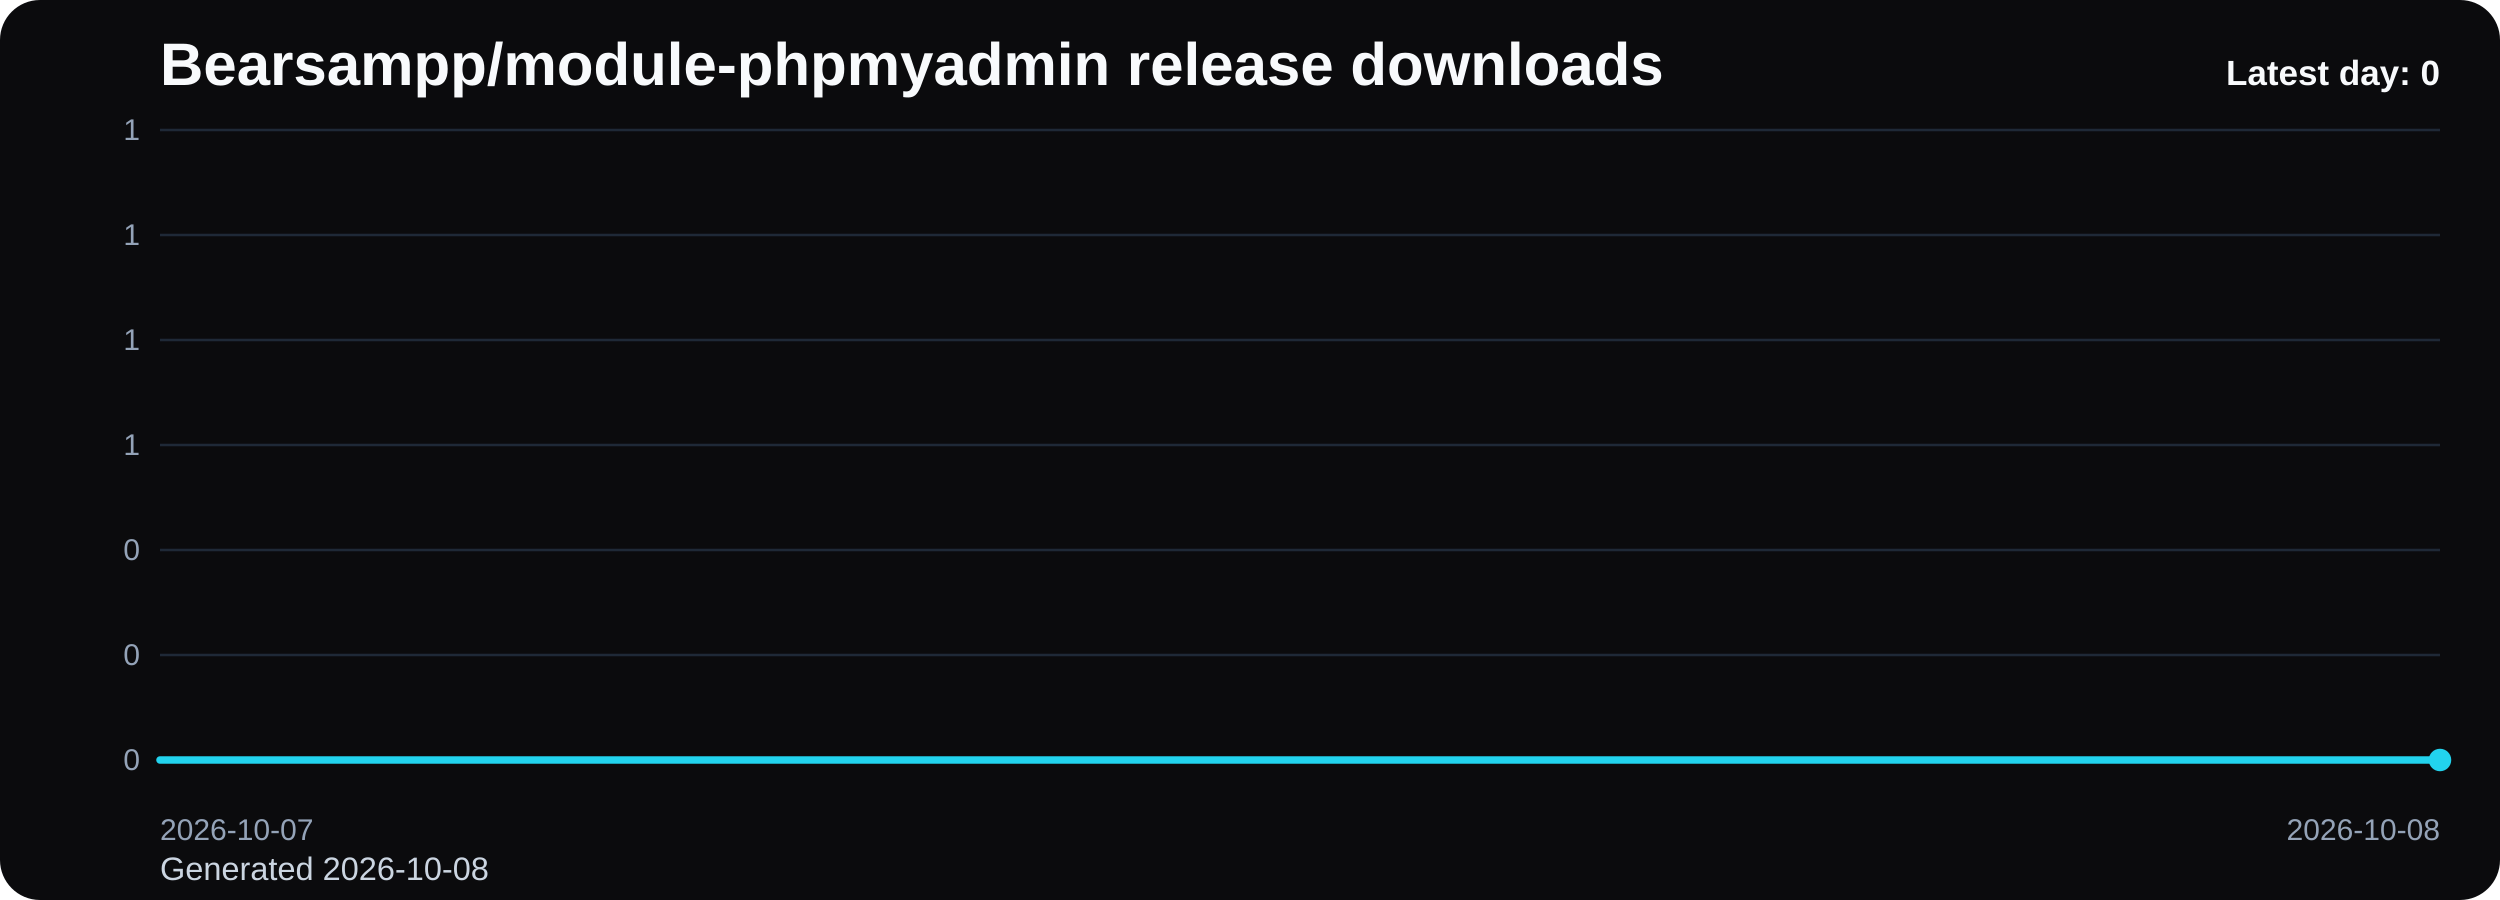
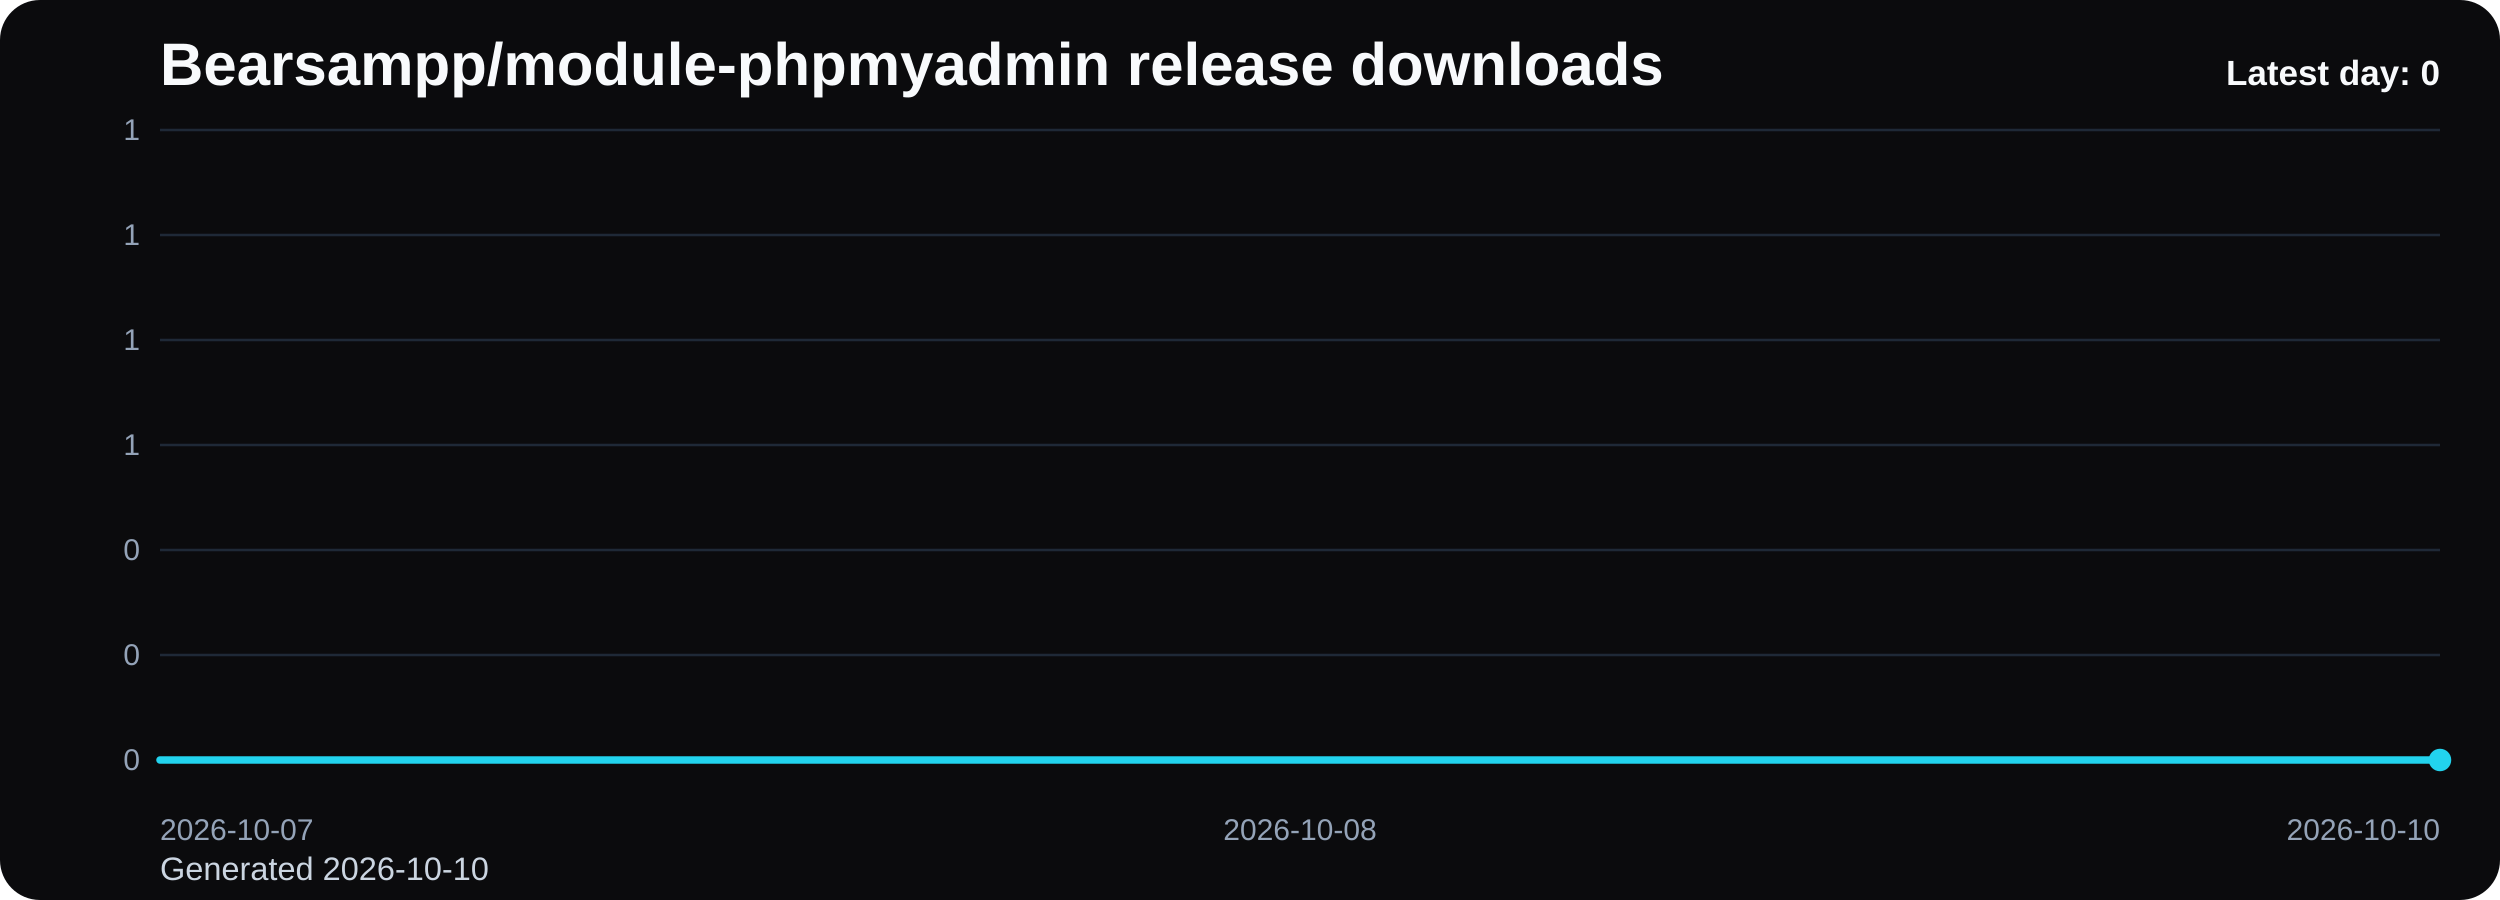
<svg xmlns="http://www.w3.org/2000/svg" viewBox="0 0 1000 360" role="img" aria-label="Bearsampp/module-phpmyadmin release downloads chart">
  <defs>
    <linearGradient id="fill-daily-black" x1="0" y1="0" x2="0" y2="1">
      <stop offset="0%" stop-color="#22d3ee" stop-opacity="0.32" />
      <stop offset="100%" stop-color="#22d3ee" stop-opacity="0.05" />
    </linearGradient>
    <style>
      .bg { fill: #0b0b0d; }
      .title { font: 700 24px Arial, sans-serif; fill: #f8fafc; }
      .sub { font: 400 13px Arial, sans-serif; fill: #cbd5e1; }
      .grid { stroke: #1f2937; stroke-width: 1; }
      .axis { font: 400 12px Arial, sans-serif; fill: #94a3b8; }
      .line { fill: none; stroke: #22d3ee; stroke-width: 3; stroke-linecap: round; stroke-linejoin: round; }
      .dot { fill: #22d3ee; }
      .value { font: 600 11px Arial, sans-serif; fill: #cbd5e1; }
      .latest { font: 700 14px Arial, sans-serif; fill: #f8fafc; }
    </style>
  </defs>
  <rect class="bg" x="0" y="0" width="1000" height="360" rx="16" />
  <text class="title" x="64" y="34">Bearsampp/module-phpmyadmin release downloads</text>
-   <text class="sub" x="64" y="352">Generated 2026-10-08</text>
+   <text class="sub" x="64" y="352">Generated 2026-10-10</text>
  <line x1="64" y1="52.00" x2="976" y2="52.00" class="grid" />
  <text x="56" y="56.00" text-anchor="end" class="axis">1</text>
  <line x1="64" y1="94.00" x2="976" y2="94.00" class="grid" />
  <text x="56" y="98.00" text-anchor="end" class="axis">1</text>
  <line x1="64" y1="136.00" x2="976" y2="136.00" class="grid" />
  <text x="56" y="140.00" text-anchor="end" class="axis">1</text>
  <line x1="64" y1="178.00" x2="976" y2="178.00" class="grid" />
  <text x="56" y="182.00" text-anchor="end" class="axis">1</text>
  <line x1="64" y1="220.00" x2="976" y2="220.00" class="grid" />
  <text x="56" y="224.00" text-anchor="end" class="axis">0</text>
  <line x1="64" y1="262.00" x2="976" y2="262.00" class="grid" />
  <text x="56" y="266.00" text-anchor="end" class="axis">0</text>
  <line x1="64" y1="304.00" x2="976" y2="304.00" class="grid" />
  <text x="56" y="308.00" text-anchor="end" class="axis">0</text>
-   <path d="M 64.00 304 L 64.00 304.00 L 976.00 304.00 L 976.00 304 Z" fill="url(#fill-daily-black)" />
-   <polyline class="line" points="64.00,304.00 976.00,304.00" />
+   <path d="M 64.00 304 L 64.00 304.00 L 520.00 304.00 L 976.00 304.00 L 976.00 304 Z" fill="url(#fill-daily-black)" />
+   <polyline class="line" points="64.00,304.00 520.00,304.00 976.00,304.00" />
  <circle class="dot" cx="976.00" cy="304.00" r="4.5" />
  <text class="axis" x="64.00" y="336" text-anchor="start">2026-10-07</text>
-   <text class="axis" x="976.00" y="336" text-anchor="end">2026-10-08</text>
+   <text class="axis" x="520.00" y="336" text-anchor="middle">2026-10-08</text>
+   <text class="axis" x="976.00" y="336" text-anchor="end">2026-10-10</text>
  <text class="latest" x="976" y="34" text-anchor="end">Latest day: 0</text>
</svg>
